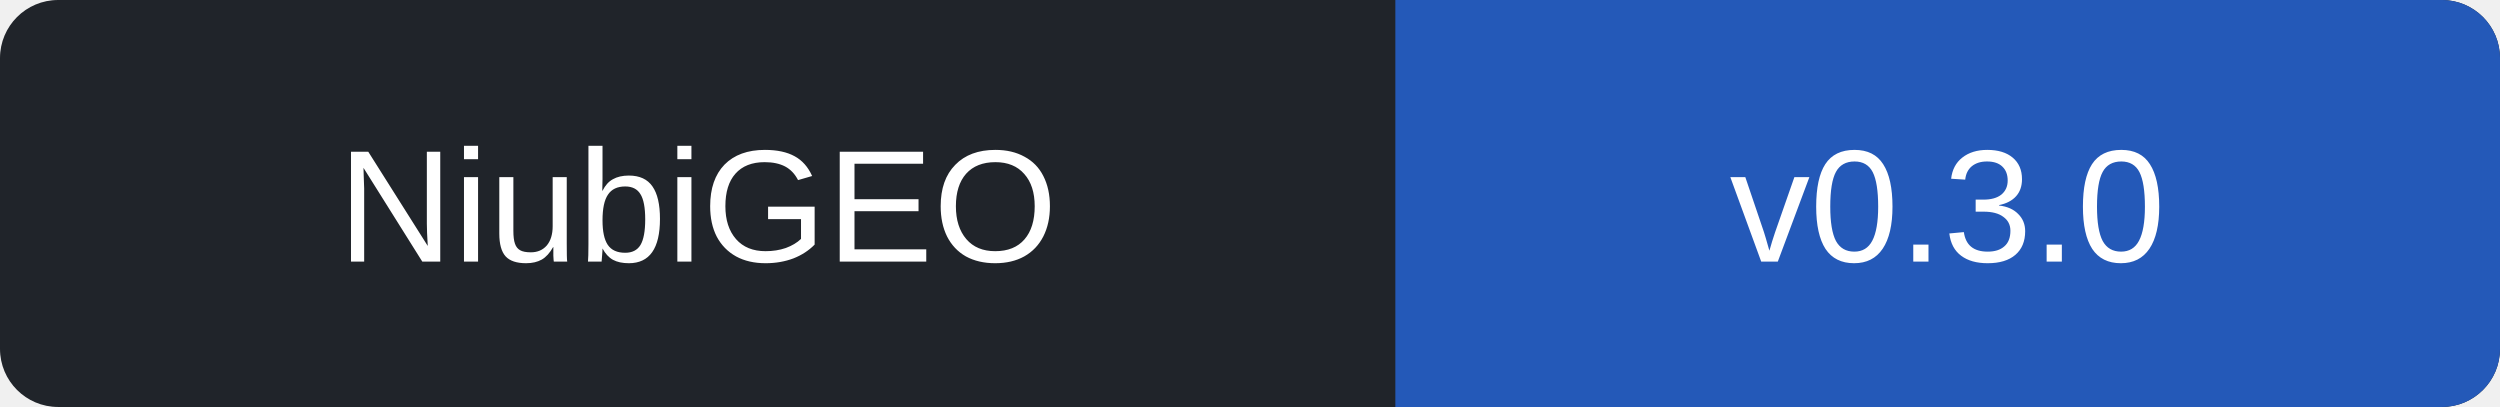
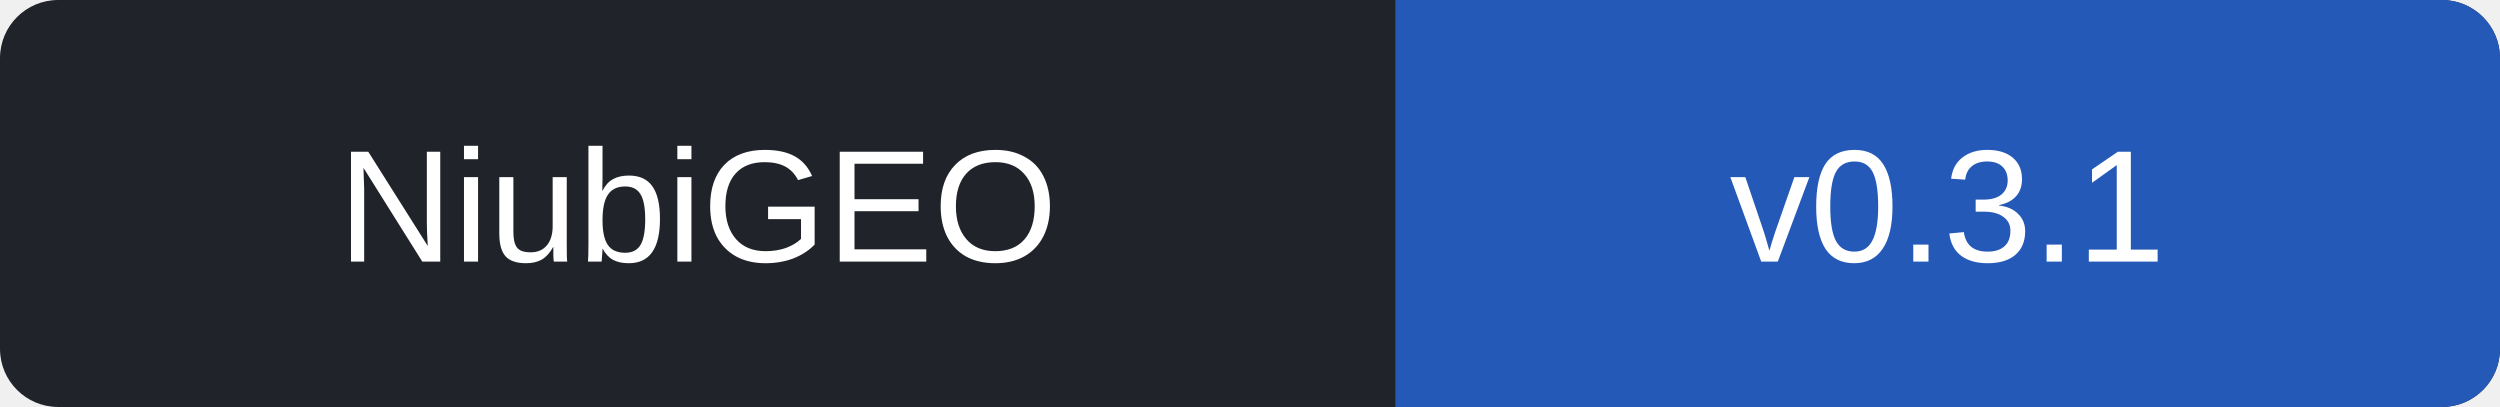
- <svg xmlns="http://www.w3.org/2000/svg" width="172" height="28" viewBox="0 0 172 28" role="img" aria-label="NiubiGEO v0.3.0">
+ <svg xmlns="http://www.w3.org/2000/svg" width="172" height="28" viewBox="0 0 172 28" role="img" aria-label="NiubiGEO v0.3.1">
  <rect width="172" height="28" rx="4" fill="#20242a" />
  <path d="M96 0h72a4 4 0 0 1 4 4v20a4 4 0 0 1-4 4H96z" fill="#2459b8" />
  <g fill="#fff" text-anchor="middle" font-family="Verdana,Arial,sans-serif" font-size="11">
    <text x="48" y="18">NiubiGEO</text>
-     <text x="134" y="18">v0.3.0</text>
+     <text x="134" y="18">v0.3.1</text>
  </g>
</svg>
